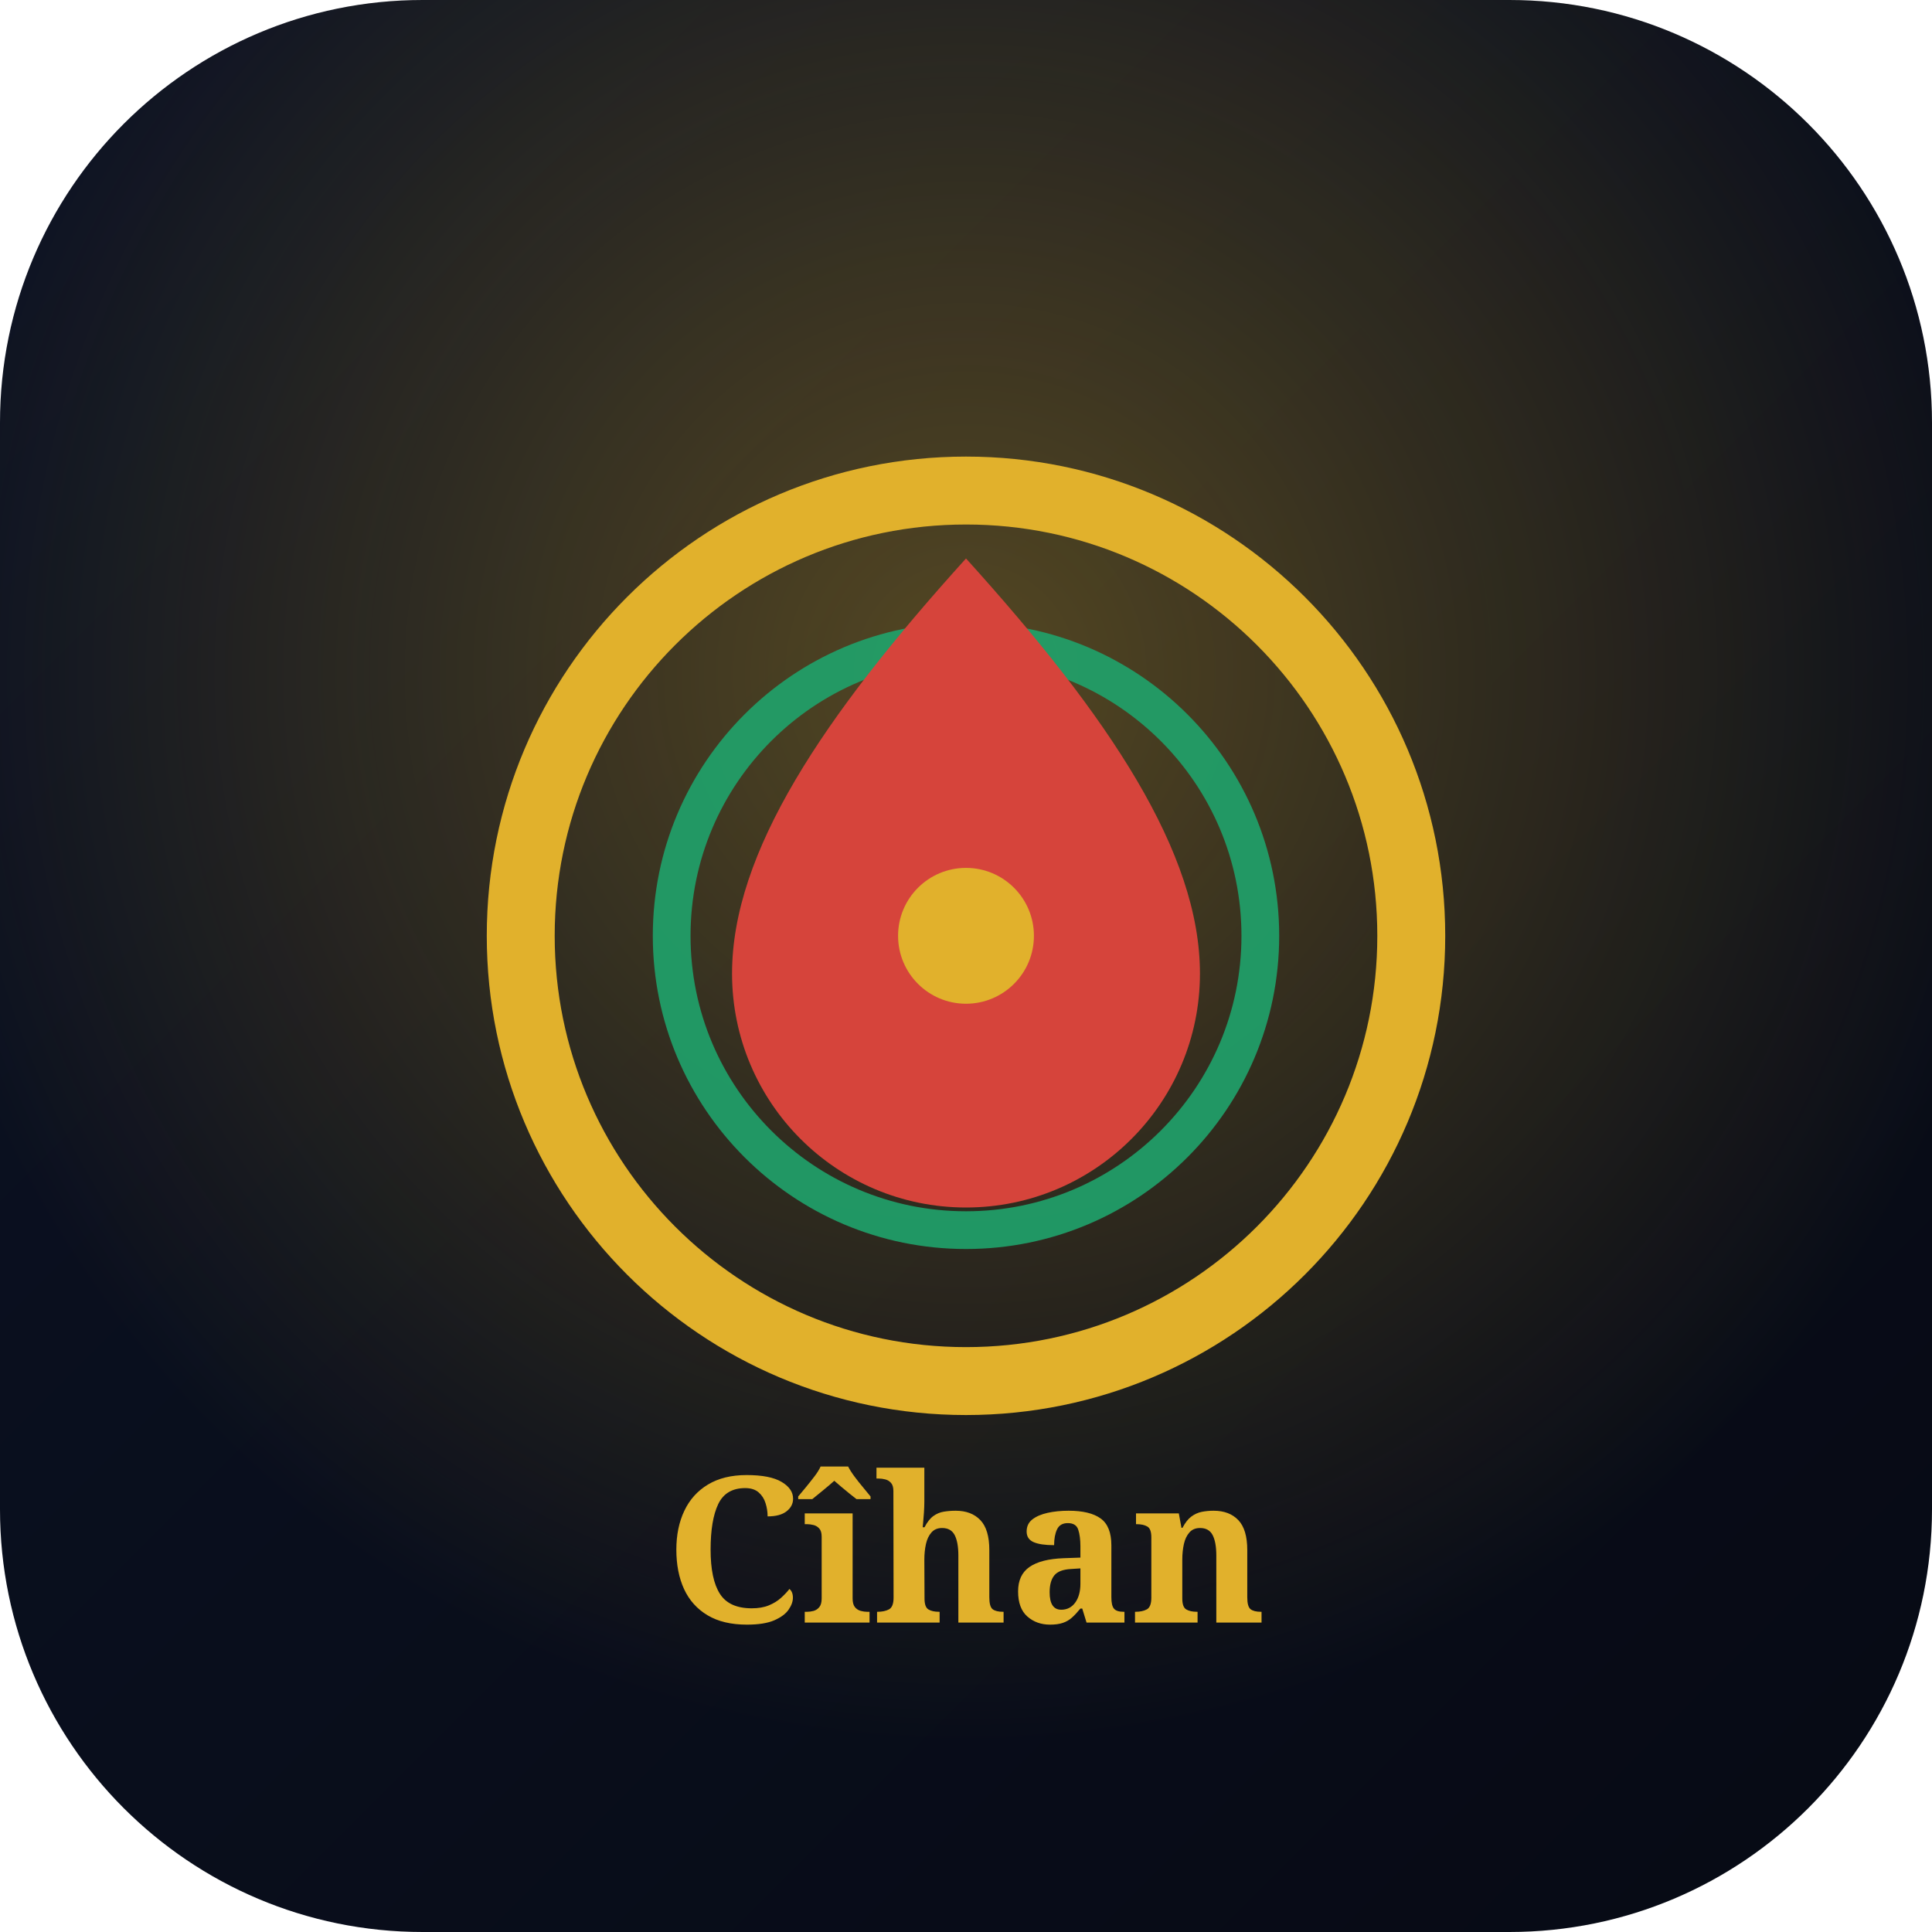
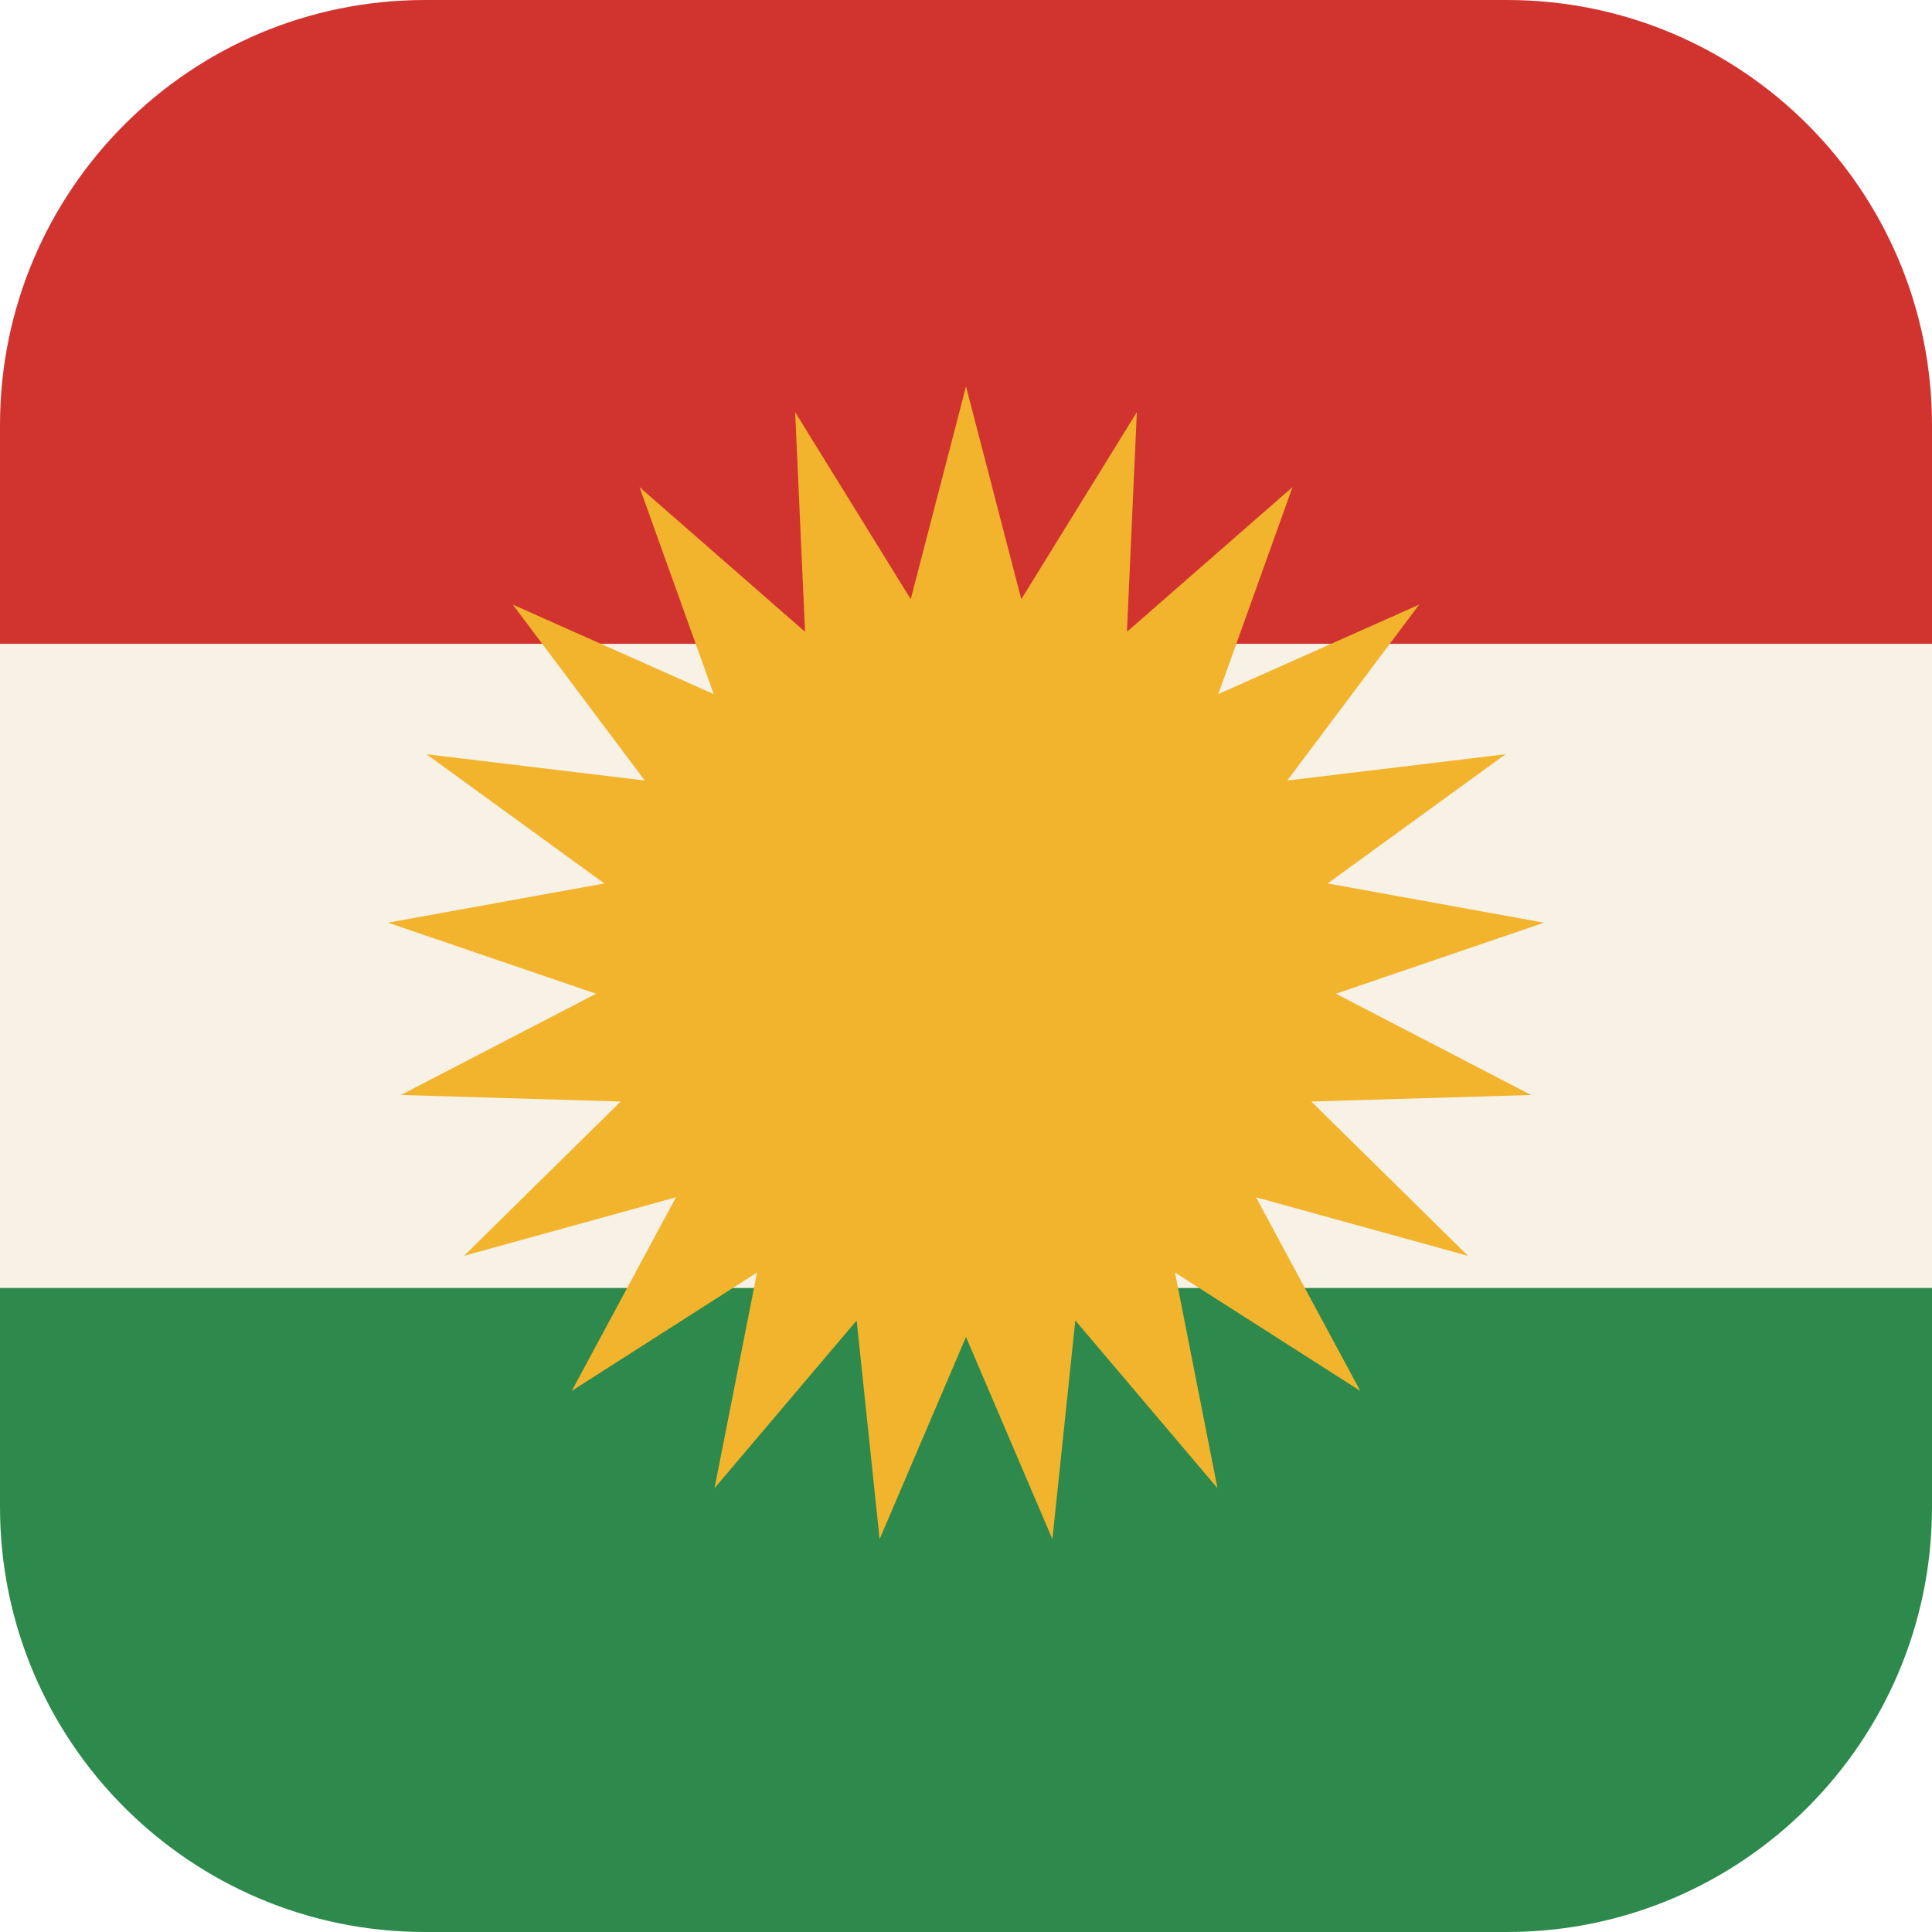
<svg xmlns="http://www.w3.org/2000/svg" viewBox="0 0 512 512">
  <defs>
-     <linearGradient id="g" x1="0" y1="0" x2="1" y2="1">
-       <stop offset="0%" stop-color="#0b1224" />
-       <stop offset="100%" stop-color="#070a14" />
-     </linearGradient>
-     <radialGradient id="glow" cx="50%" cy="35%" r="55%">
-       <stop offset="0%" stop-color="#e1b12c" stop-opacity="0.35" />
-       <stop offset="100%" stop-color="#e1b12c" stop-opacity="0" />
-     </radialGradient>
+     <clipPath id="r">
+       <rect width="512" height="512" rx="112.64" />
+     </clipPath>
  </defs>
-   <rect width="512" height="512" rx="112" fill="url(#g)" />
-   <rect width="512" height="512" rx="112" fill="url(#glow)" />
-   <circle cx="256" cy="248" r="118" fill="none" stroke="#e1b12c" stroke-width="18" />
-   <circle cx="256" cy="248" r="78" fill="none" stroke="#1fa36b" stroke-width="10" opacity="0.9" />
-   <path d="M256 148c38 42 62 78 62 110a62 62 0 1 1-124 0c0-32 24-68 62-110z" fill="#d6443b" />
-   <circle cx="256" cy="248" r="18" fill="#e1b12c" />
-   <text x="256" y="430" text-anchor="middle" font-family="Georgia, serif" font-size="54" font-weight="700" fill="#e1b12c">Cîhan</text>
+   <g clip-path="url(#r)">
+     <rect width="512" height="170.667" fill="#d1342f" />
+     <rect y="170.667" width="512" height="171.667" fill="#f7f1e6" />
+     <rect y="341.333" width="512" height="171.667" fill="#2e8a4c" />
+   </g>
+   <path d="M256.000,102.400L270.651,158.794L301.274,109.224L298.653,167.431L342.526,129.090L322.864,183.938L376.089,160.232L341.134,206.848L398.982,199.884L351.839,234.125L409.171,244.521L354.029,263.346L405.749,290.179L347.509,291.914L389.022,332.800L332.857,317.292L360.475,368.597L311.377,337.223L322.645,394.389L284.976,349.937L278.893,407.884L256.000,354.304L233.107,407.884L227.024,349.937L189.355,394.389L200.623,337.223L151.525,368.597L179.143,317.292L122.978,332.800L164.491,291.914L106.251,290.179L157.971,263.346L102.829,244.521L160.161,234.125L113.018,199.884L170.866,206.848L135.911,160.232L189.136,183.938L169.474,129.090L213.347,167.431L210.726,109.224L241.349,158.794Z" fill="#f2b42c" />
</svg>
